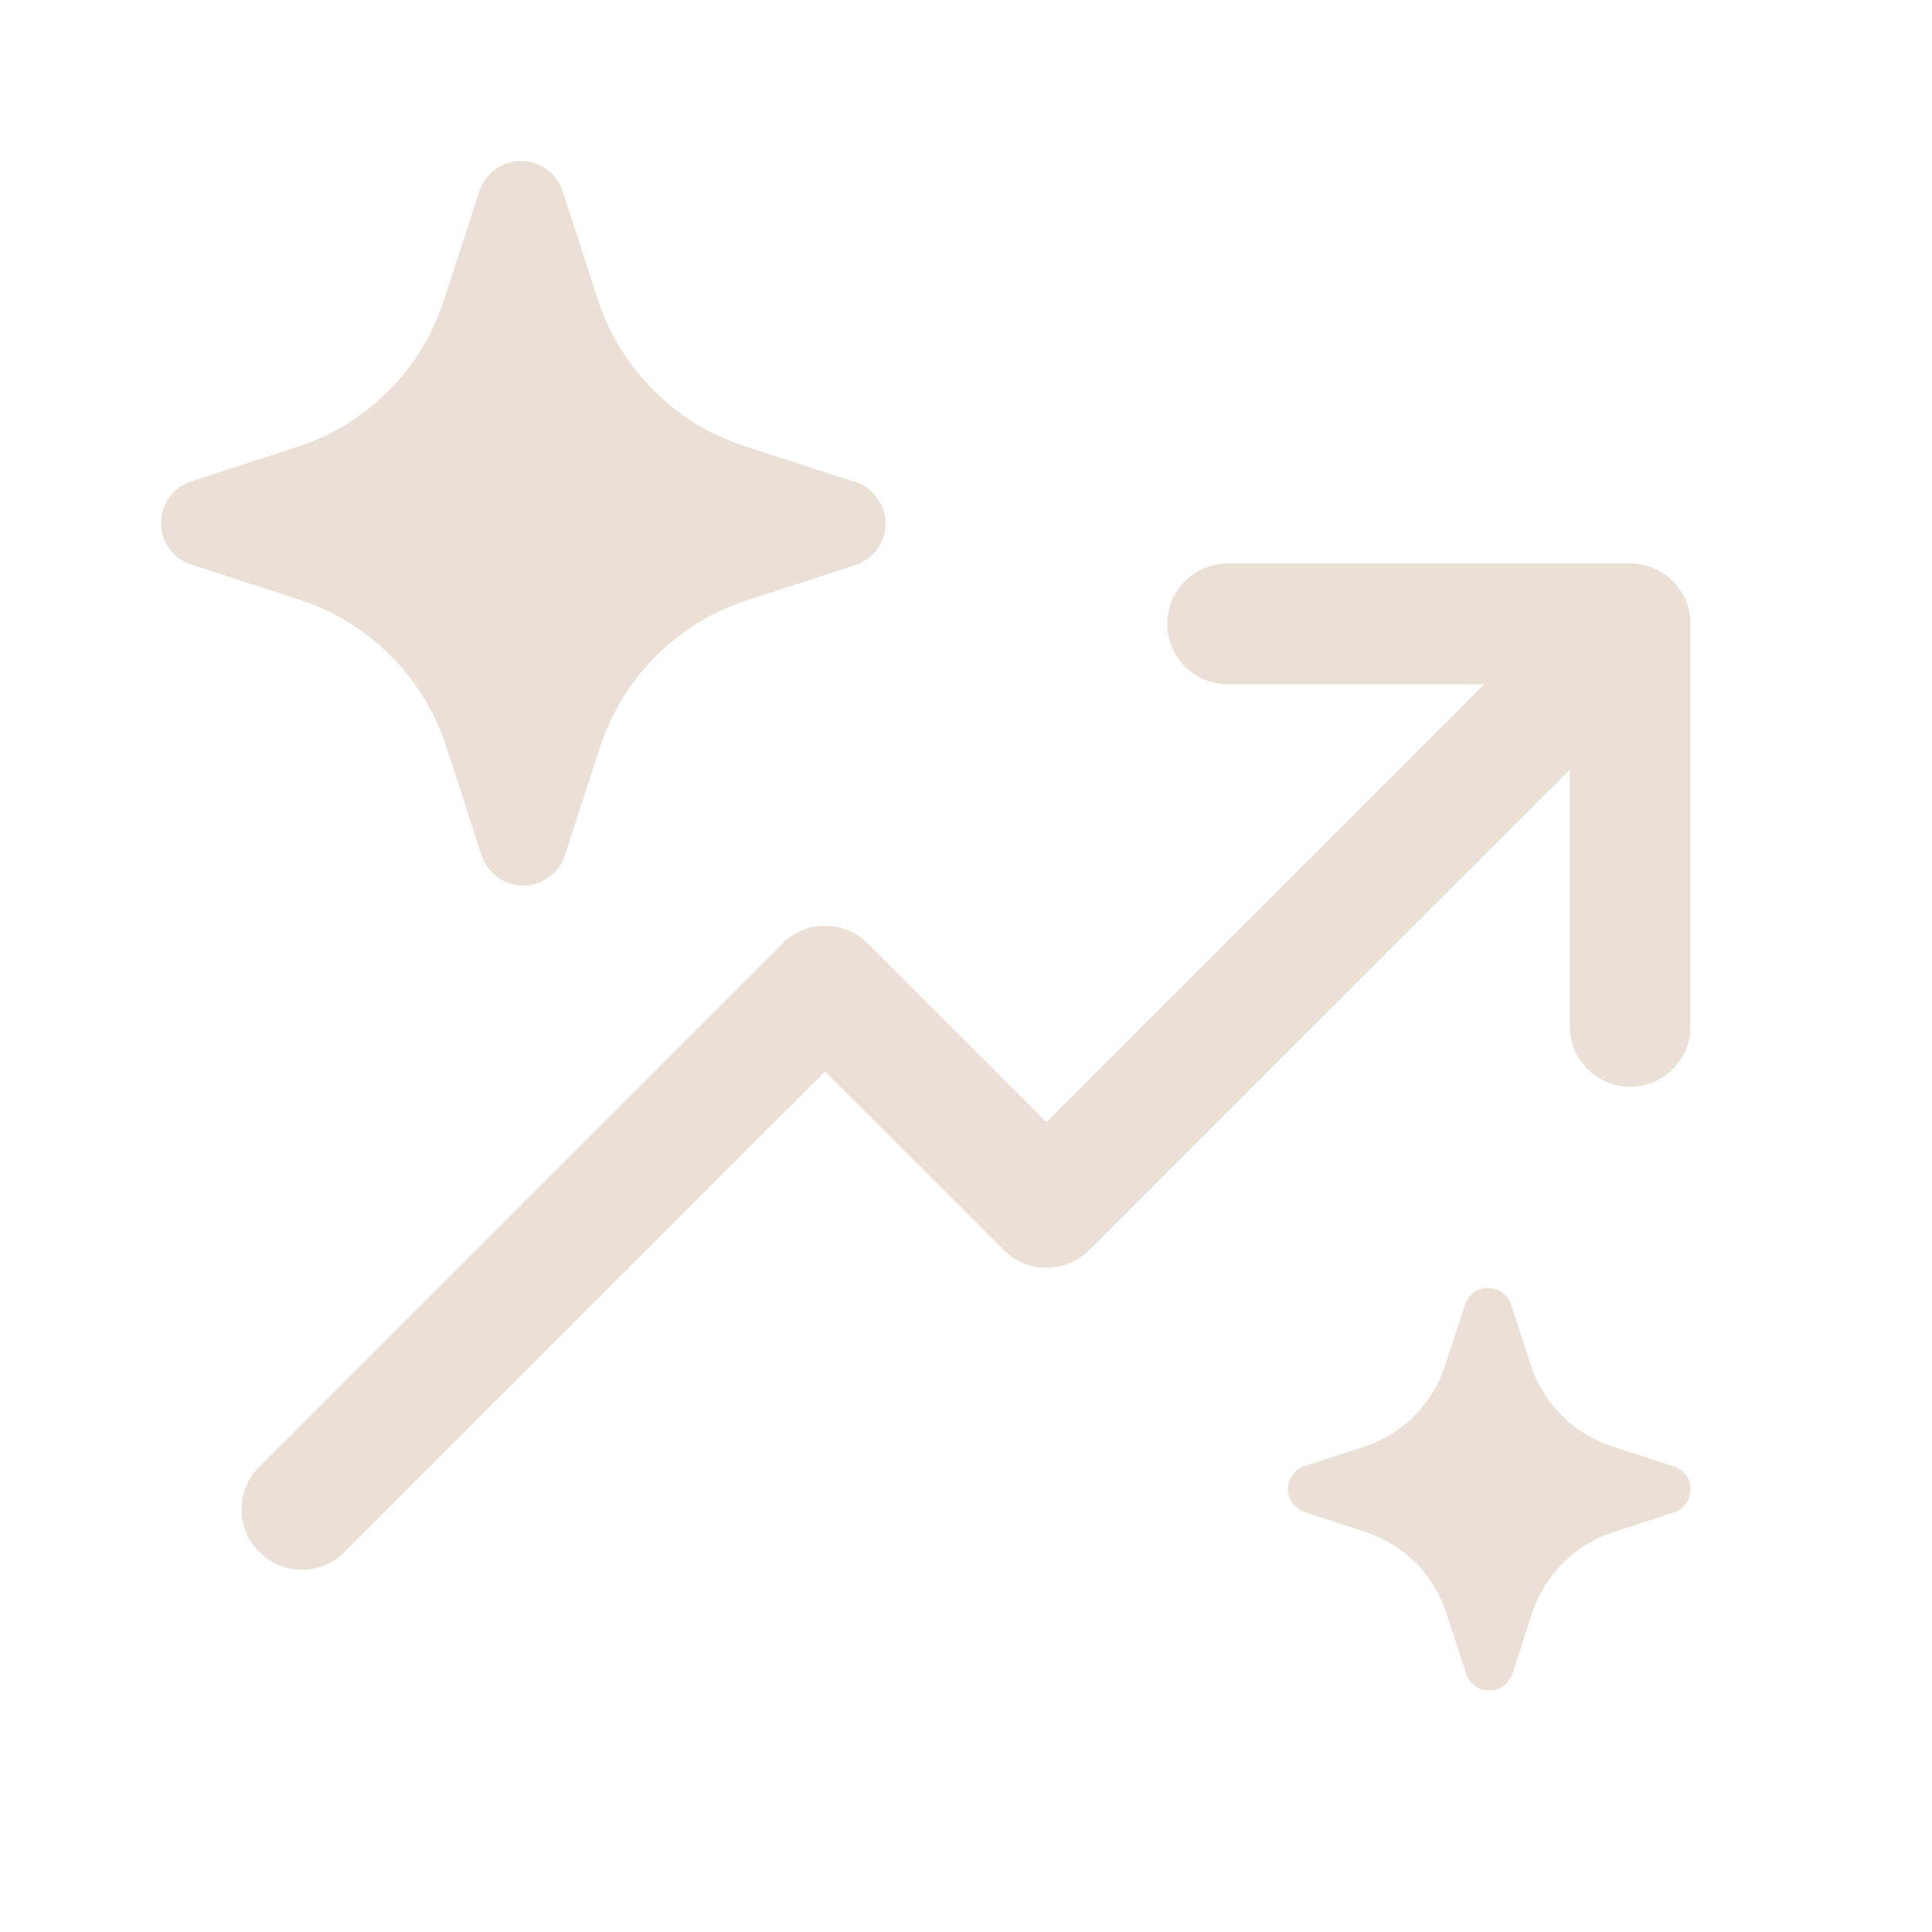
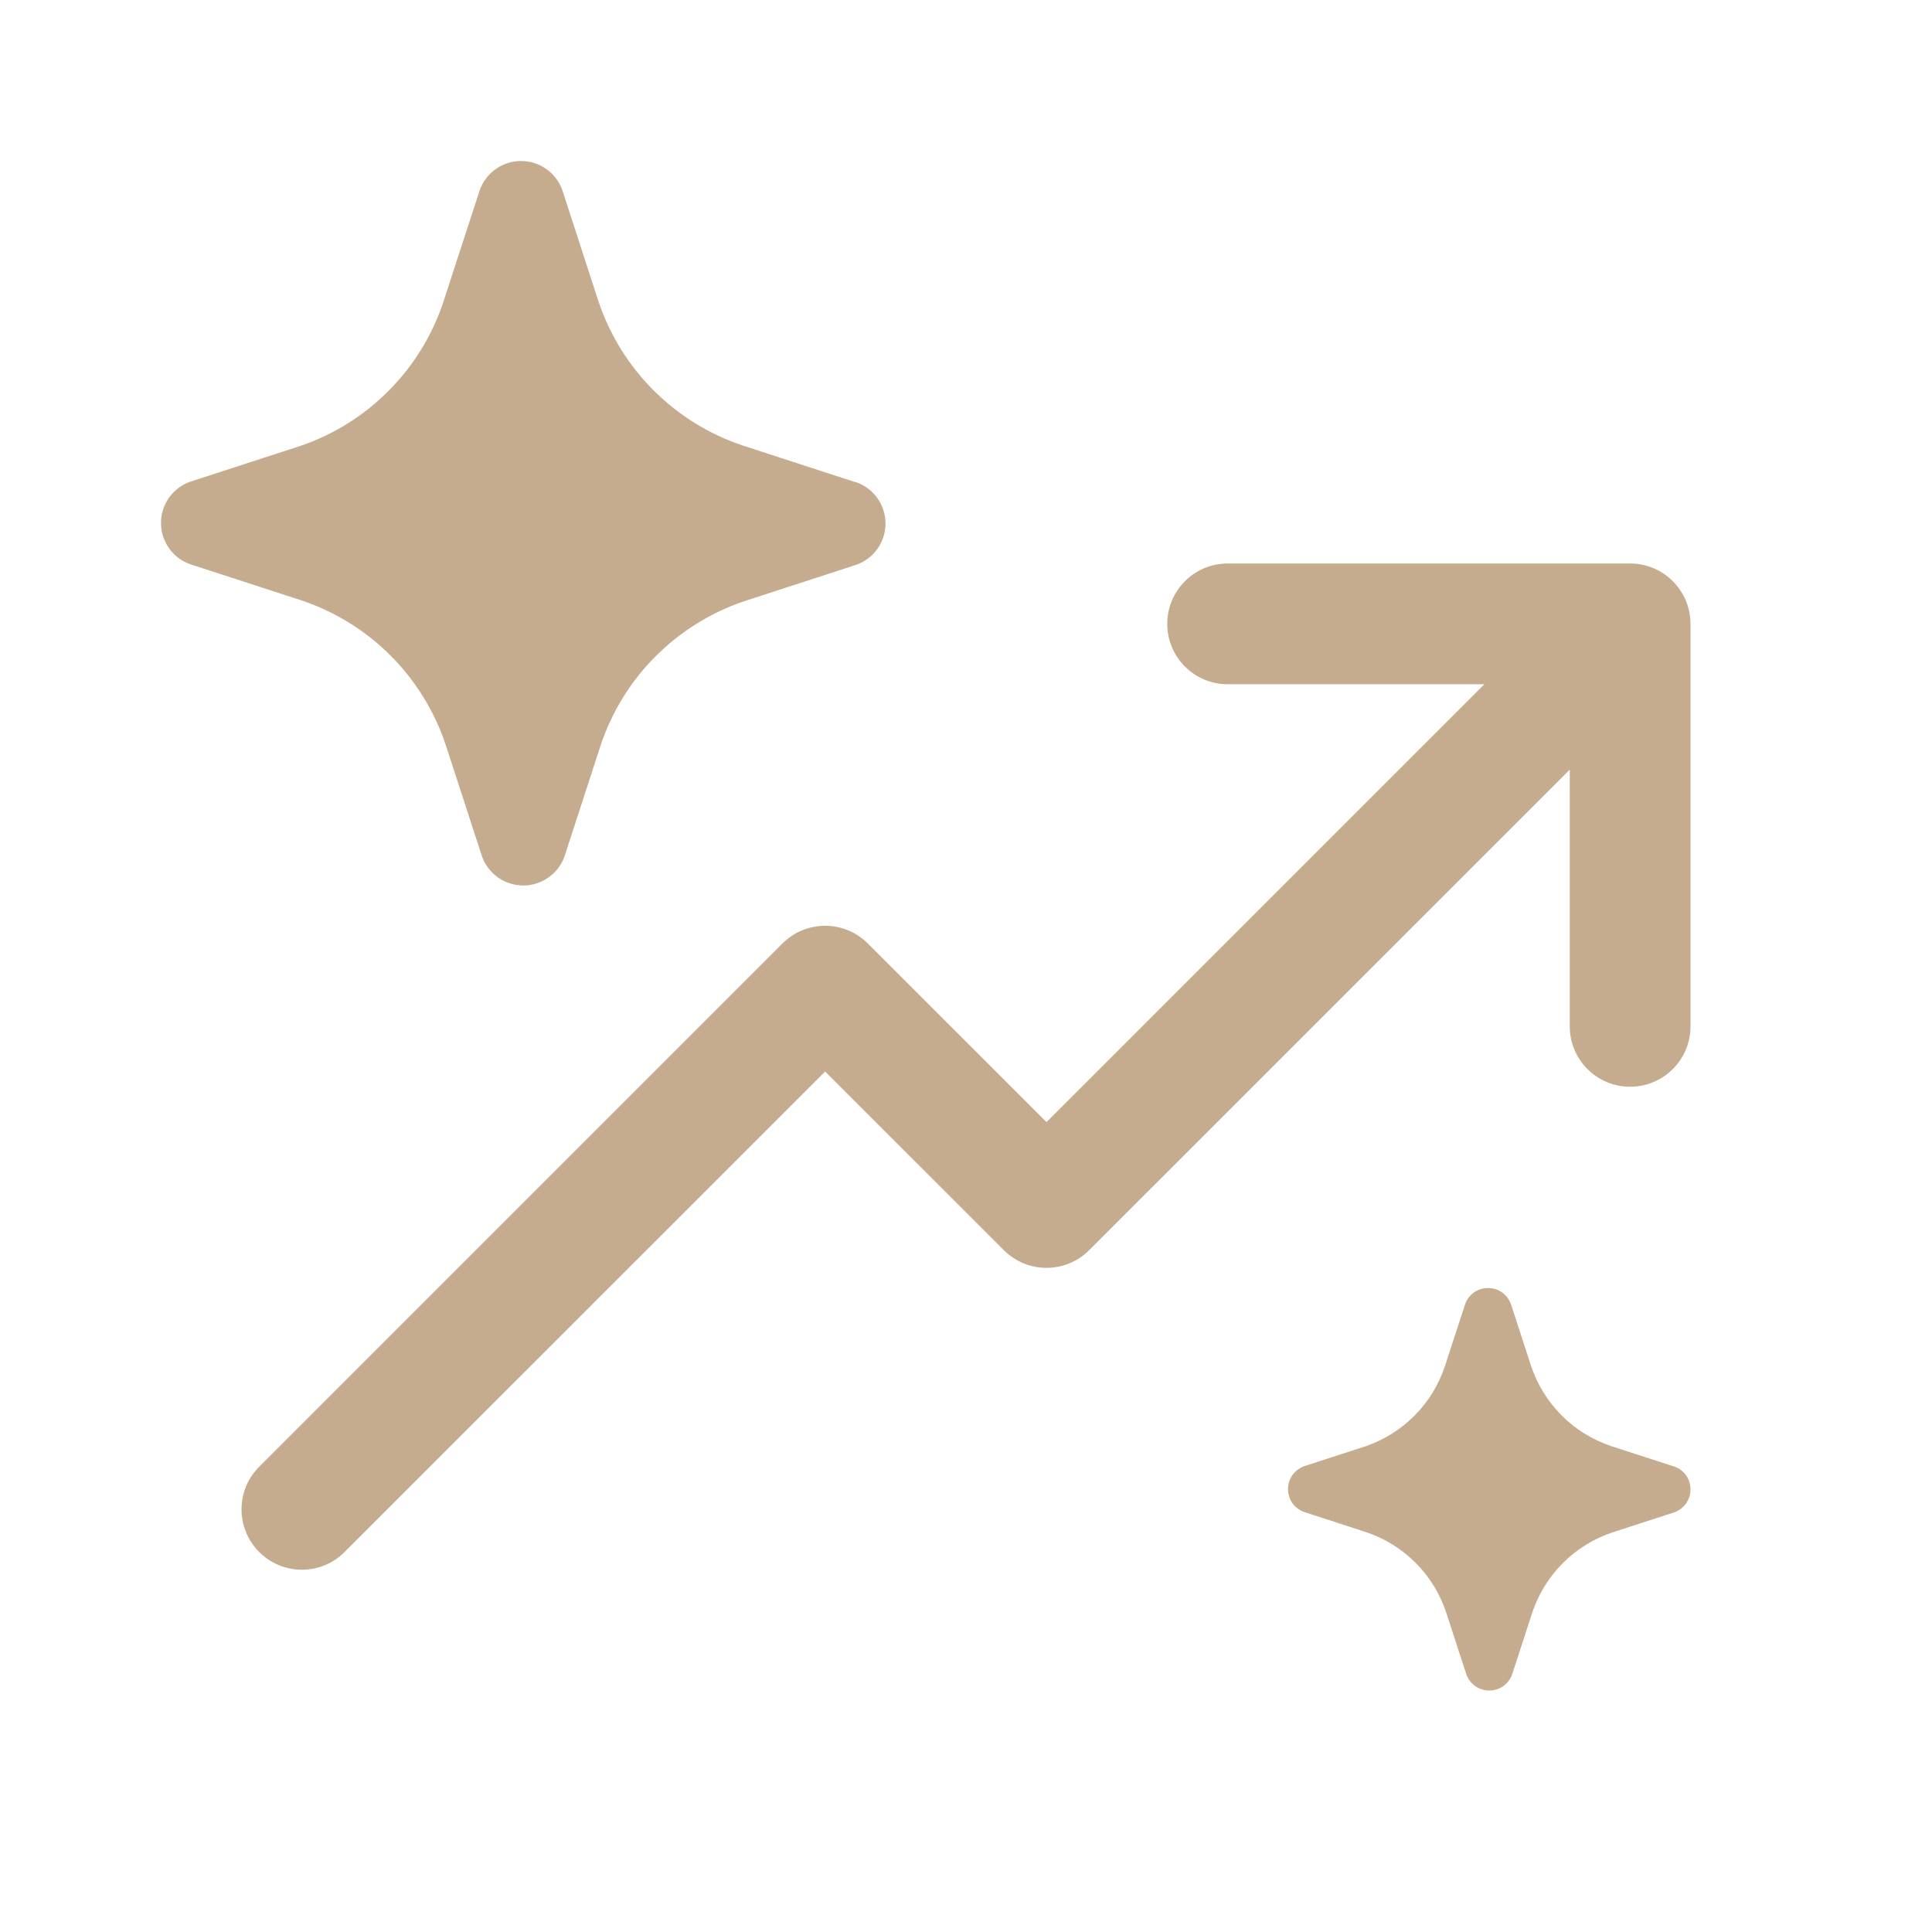
<svg xmlns="http://www.w3.org/2000/svg" width="24" height="24" viewBox="0 0 24 24" fill="none">
-   <path d="M4.854 8.146C4.938 8.23 5.016 8.319 5.088 8.412C5.285 8.667 5.438 8.953 5.539 9.26L5.987 10.637C6.024 10.743 6.094 10.835 6.186 10.9C6.278 10.965 6.387 11 6.5 11C6.613 11 6.722 10.965 6.814 10.9C6.896 10.842 6.961 10.763 7 10.671C7.005 10.66 7.009 10.649 7.013 10.637L7.461 9.26C7.6 8.842 7.835 8.461 8.147 8.15C8.46 7.838 8.84 7.603 9.259 7.464L10.637 7.016C10.743 6.979 10.835 6.909 10.9 6.818C10.965 6.726 11 6.616 11 6.503C11 6.391 10.965 6.281 10.9 6.189C10.835 6.097 10.743 6.028 10.637 5.991L10.609 5.984L9.231 5.536C8.813 5.397 8.432 5.162 8.12 4.85C7.808 4.539 7.573 4.158 7.433 3.74L6.986 2.363C6.948 2.257 6.879 2.165 6.787 2.1C6.695 2.035 6.585 2 6.472 2C6.36 2 6.25 2.035 6.158 2.1C6.066 2.165 5.997 2.257 5.959 2.363L5.511 3.74L5.5 3.774C5.362 4.176 5.136 4.542 4.837 4.845C4.53 5.157 4.155 5.394 3.741 5.536L2.363 5.984C2.257 6.021 2.165 6.091 2.1 6.182C2.035 6.274 2 6.384 2 6.497C2 6.609 2.035 6.719 2.1 6.811C2.165 6.903 2.257 6.972 2.363 7.009L3.741 7.457C4.161 7.597 4.542 7.833 4.854 8.146ZM20.25 7C20.664 7 21 7.336 21 7.75V12.75C21 13.164 20.664 13.5 20.25 13.5C19.836 13.5 19.5 13.164 19.5 12.75V9.561L13.53 15.53C13.237 15.823 12.763 15.823 12.47 15.53L10.25 13.311L4.28 19.28C3.987 19.573 3.513 19.573 3.22 19.28C2.927 18.987 2.927 18.513 3.22 18.22L9.72 11.72C10.013 11.427 10.487 11.427 10.78 11.72L13 13.939L18.439 8.5L15.25 8.5C14.836 8.5 14.5 8.164 14.5 7.75C14.5 7.336 14.836 7 15.25 7L20.25 7ZM20.017 17.965L20.783 18.213L20.798 18.217C20.857 18.238 20.908 18.276 20.945 18.327C20.981 18.378 21 18.439 21 18.502C21 18.564 20.981 18.625 20.945 18.676C20.908 18.727 20.857 18.766 20.798 18.787L20.033 19.035C19.8 19.113 19.589 19.243 19.415 19.416C19.242 19.59 19.111 19.801 19.034 20.034L18.785 20.798C18.764 20.857 18.726 20.908 18.675 20.945C18.624 20.981 18.563 21 18.5 21C18.437 21 18.376 20.981 18.325 20.945C18.274 20.908 18.236 20.857 18.215 20.798L17.966 20.034C17.889 19.8 17.759 19.588 17.585 19.414C17.412 19.24 17.2 19.109 16.967 19.032L16.202 18.783C16.143 18.762 16.092 18.724 16.055 18.673C16.019 18.622 16 18.561 16 18.498C16 18.436 16.019 18.375 16.055 18.324C16.092 18.273 16.143 18.234 16.202 18.213L16.967 17.965C17.197 17.885 17.405 17.754 17.576 17.581C17.747 17.408 17.875 17.197 17.951 16.966L18.2 16.202C18.22 16.143 18.259 16.092 18.31 16.055C18.361 16.019 18.422 16 18.485 16C18.547 16 18.608 16.019 18.659 16.055C18.71 16.092 18.749 16.143 18.77 16.202L19.019 16.966C19.096 17.199 19.227 17.41 19.4 17.584C19.573 17.757 19.785 17.887 20.017 17.965Z" fill="#EAE0D5" />
+   <path d="M4.854 8.146C4.938 8.23 5.016 8.319 5.088 8.412C5.285 8.667 5.438 8.953 5.539 9.26L5.987 10.637C6.024 10.743 6.094 10.835 6.186 10.9C6.278 10.965 6.387 11 6.5 11C6.613 11 6.722 10.965 6.814 10.9C6.896 10.842 6.961 10.763 7 10.671C7.005 10.66 7.009 10.649 7.013 10.637L7.461 9.26C7.6 8.842 7.835 8.461 8.147 8.15C8.46 7.838 8.84 7.603 9.259 7.464L10.637 7.016C10.743 6.979 10.835 6.909 10.9 6.818C10.965 6.726 11 6.616 11 6.503C11 6.391 10.965 6.281 10.9 6.189C10.835 6.097 10.743 6.028 10.637 5.991L10.609 5.984L9.231 5.536C8.813 5.397 8.432 5.162 8.12 4.85C7.808 4.539 7.573 4.158 7.433 3.74L6.986 2.363C6.948 2.257 6.879 2.165 6.787 2.1C6.695 2.035 6.585 2 6.472 2C6.36 2 6.25 2.035 6.158 2.1C6.066 2.165 5.997 2.257 5.959 2.363L5.511 3.74L5.5 3.774C5.362 4.176 5.136 4.542 4.837 4.845C4.53 5.157 4.155 5.394 3.741 5.536L2.363 5.984C2.257 6.021 2.165 6.091 2.1 6.182C2.035 6.274 2 6.384 2 6.497C2 6.609 2.035 6.719 2.1 6.811C2.165 6.903 2.257 6.972 2.363 7.009L3.741 7.457C4.161 7.597 4.542 7.833 4.854 8.146ZM20.25 7C20.664 7 21 7.336 21 7.75V12.75C21 13.164 20.664 13.5 20.25 13.5C19.836 13.5 19.5 13.164 19.5 12.75V9.561L13.53 15.53C13.237 15.823 12.763 15.823 12.47 15.53L10.25 13.311L4.28 19.28C3.987 19.573 3.513 19.573 3.22 19.28C2.927 18.987 2.927 18.513 3.22 18.22L9.72 11.72C10.013 11.427 10.487 11.427 10.78 11.72L13 13.939L18.439 8.5L15.25 8.5C14.836 8.5 14.5 8.164 14.5 7.75C14.5 7.336 14.836 7 15.25 7L20.25 7ZM20.017 17.965L20.783 18.213L20.798 18.217C20.857 18.238 20.908 18.276 20.945 18.327C20.981 18.378 21 18.439 21 18.502C21 18.564 20.981 18.625 20.945 18.676C20.908 18.727 20.857 18.766 20.798 18.787L20.033 19.035C19.8 19.113 19.589 19.243 19.415 19.416C19.242 19.59 19.111 19.801 19.034 20.034L18.785 20.798C18.764 20.857 18.726 20.908 18.675 20.945C18.624 20.981 18.563 21 18.5 21C18.437 21 18.376 20.981 18.325 20.945C18.274 20.908 18.236 20.857 18.215 20.798L17.966 20.034C17.889 19.8 17.759 19.588 17.585 19.414C17.412 19.24 17.2 19.109 16.967 19.032L16.202 18.783C16.143 18.762 16.092 18.724 16.055 18.673C16.019 18.622 16 18.561 16 18.498C16 18.436 16.019 18.375 16.055 18.324C16.092 18.273 16.143 18.234 16.202 18.213L16.967 17.965C17.197 17.885 17.405 17.754 17.576 17.581C17.747 17.408 17.875 17.197 17.951 16.966L18.2 16.202C18.22 16.143 18.259 16.092 18.31 16.055C18.361 16.019 18.422 16 18.485 16C18.547 16 18.608 16.019 18.659 16.055C18.71 16.092 18.749 16.143 18.77 16.202L19.019 16.966C19.096 17.199 19.227 17.41 19.4 17.584C19.573 17.757 19.785 17.887 20.017 17.965Z" fill="#C6AC8F" />
</svg>
